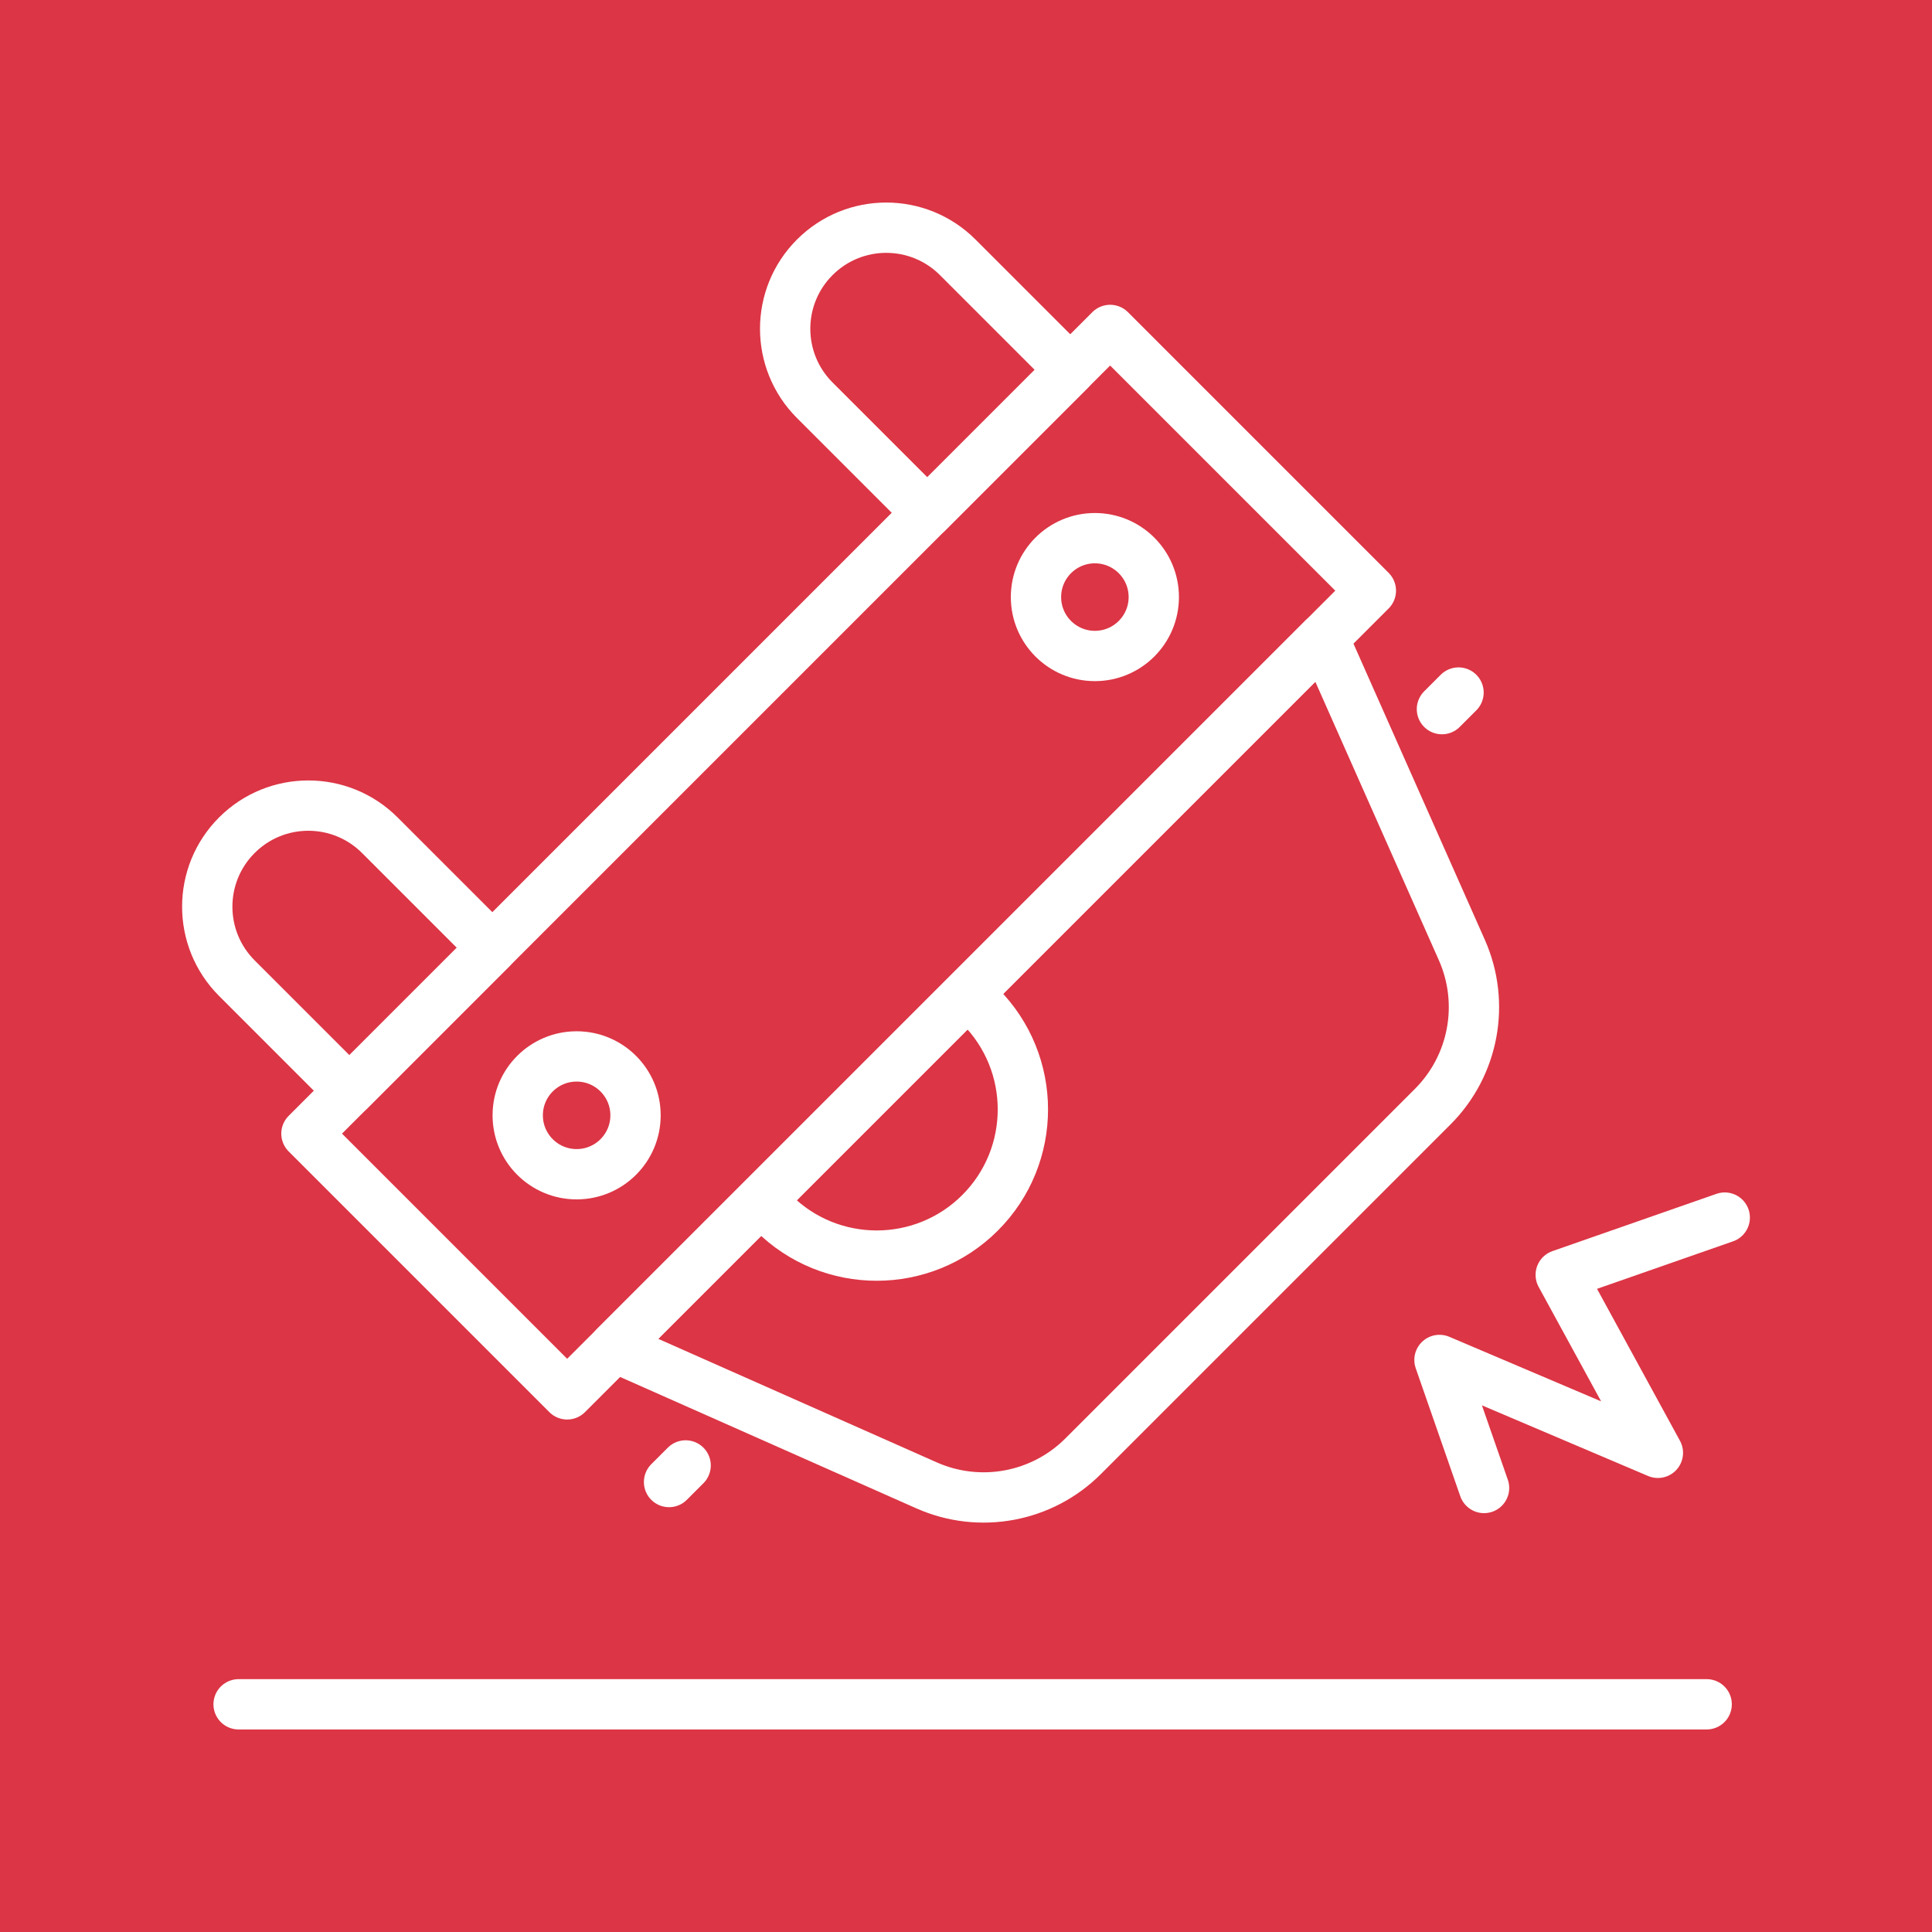
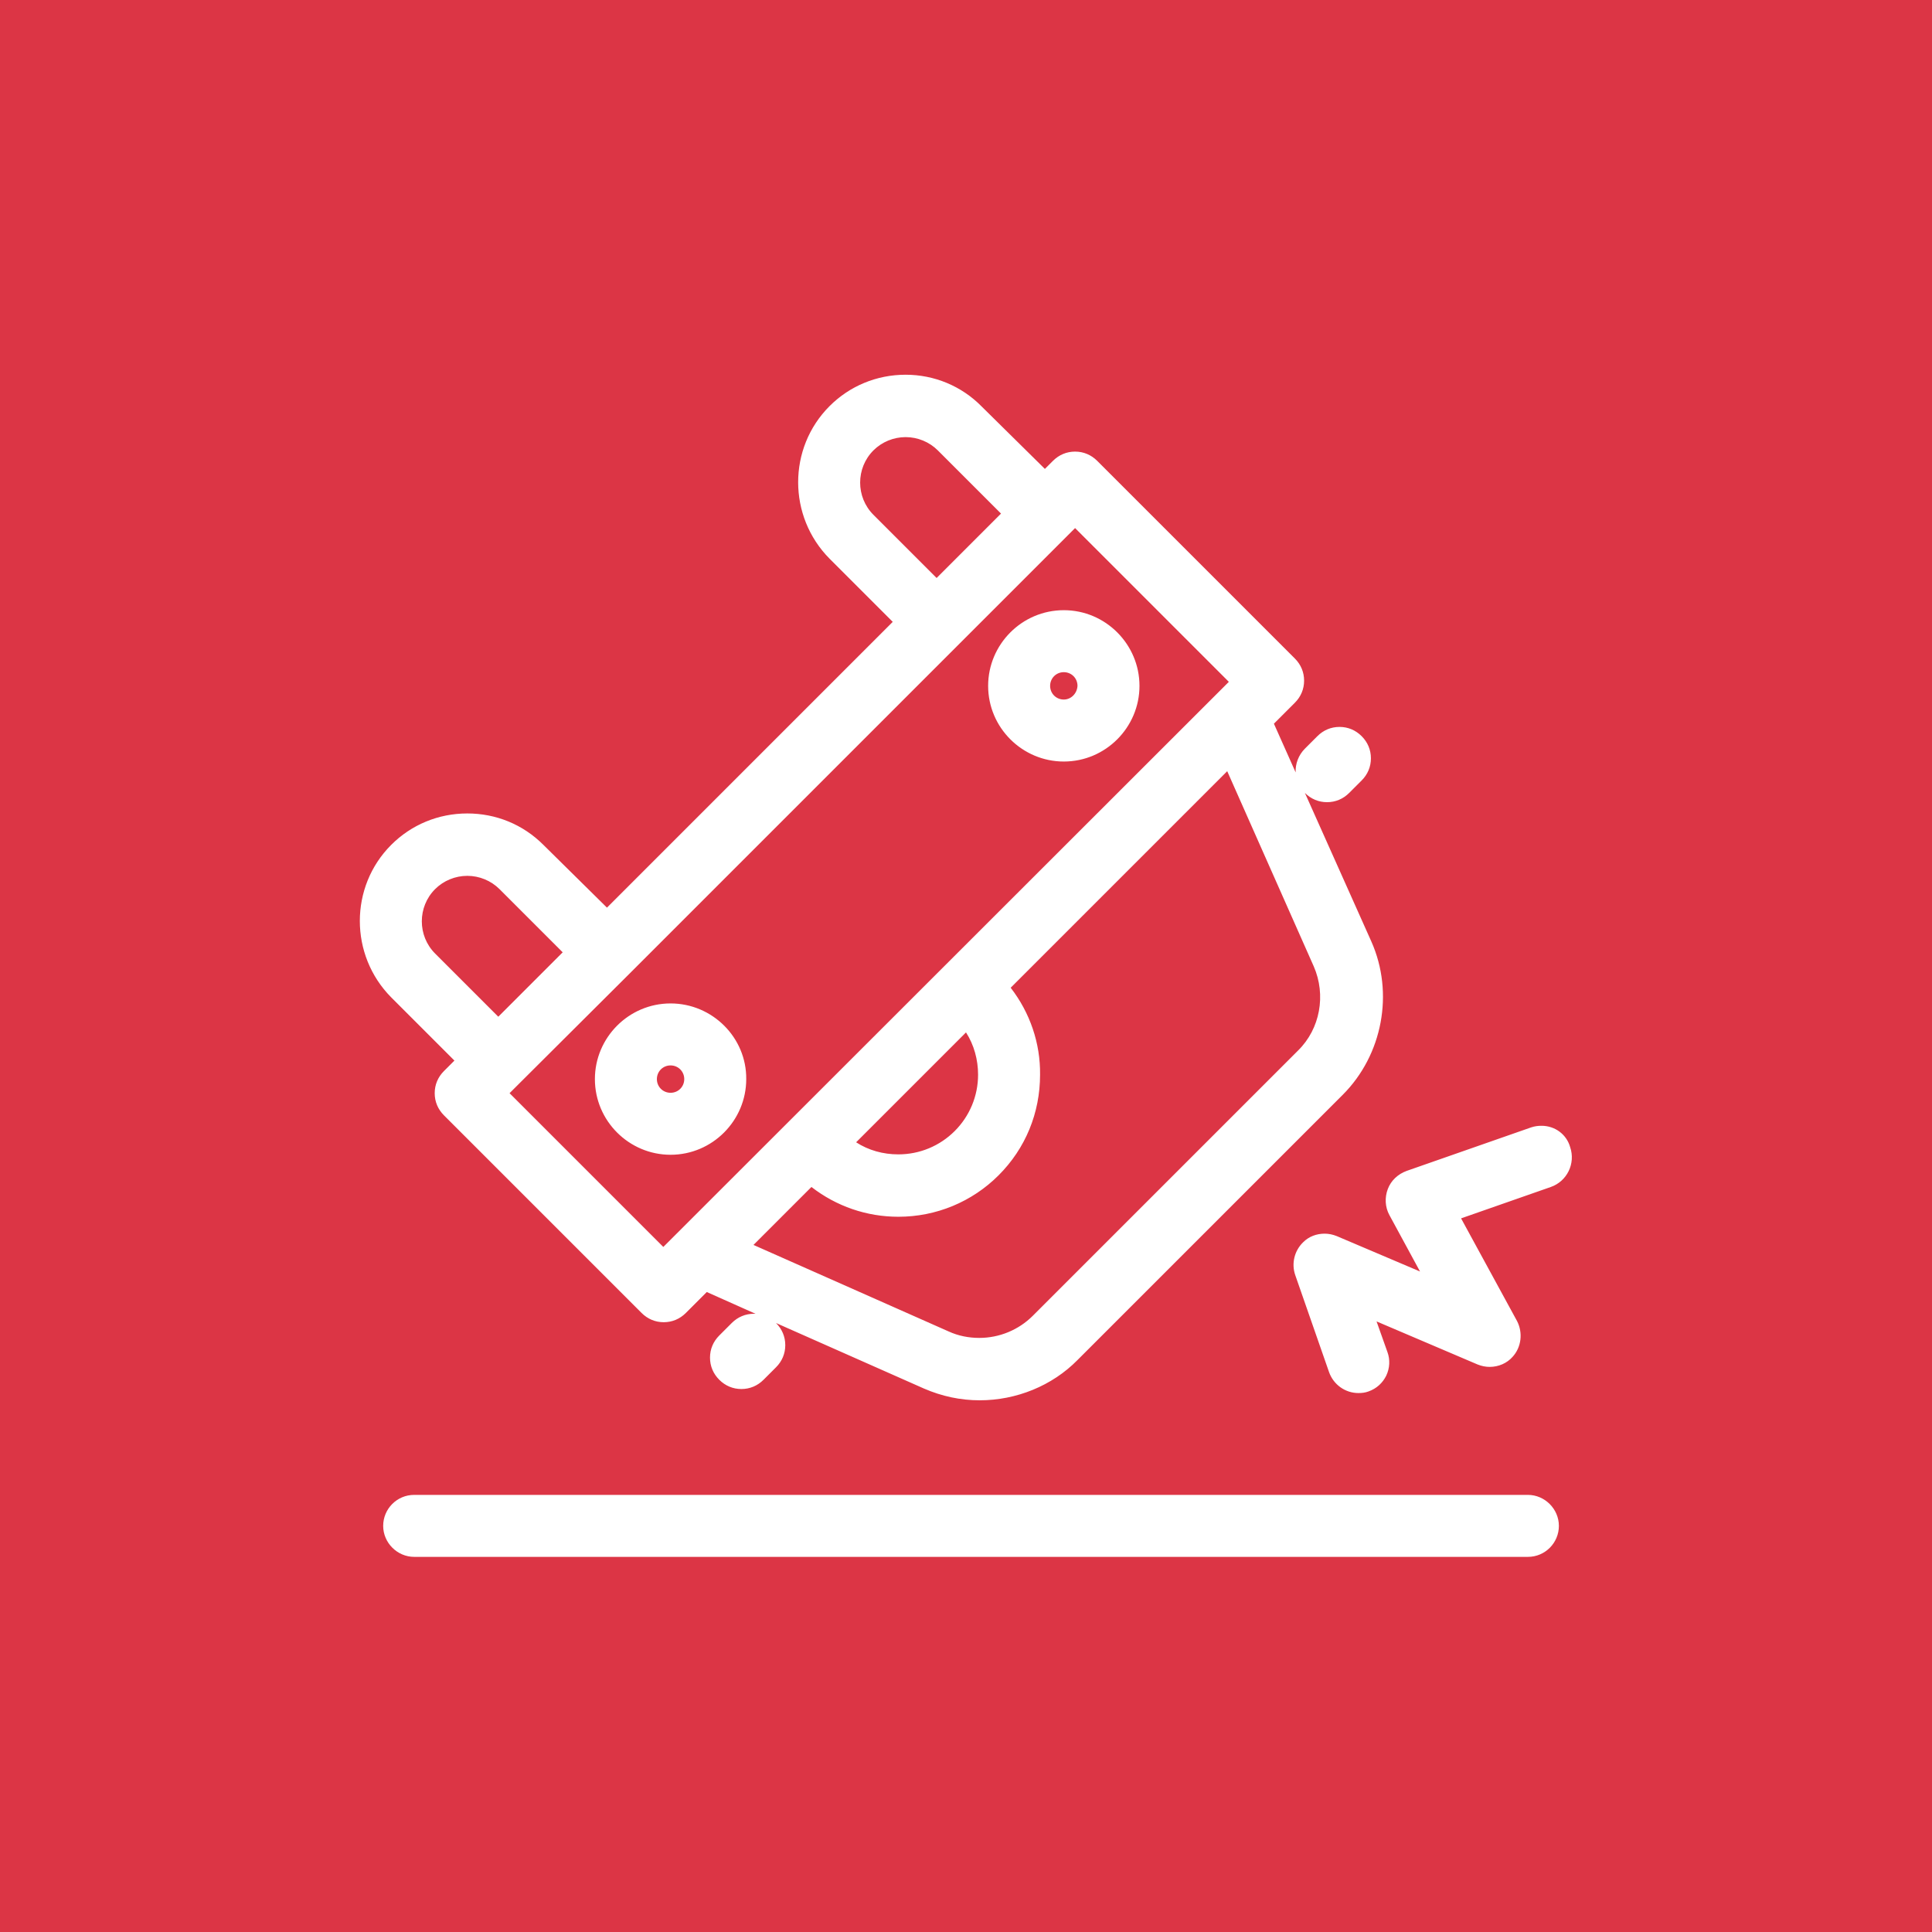
- <svg xmlns="http://www.w3.org/2000/svg" id="Calque_1" data-name="Calque 1" width="480" height="480" viewBox="0 0 480 480">
-   <rect width="480" height="480" style="fill:#dc3545" />
-   <path d="M230.383,127.398,202.427,99.443a25.113,25.113,0,0,1,0-35.516l0,0a25.113,25.113,0,0,1,35.516,0l27.956,27.956Z" style="fill:none;stroke:#fff;stroke-linecap:round;stroke-linejoin:round;stroke-width:12.5px" />
-   <path d="M86.803,270.978,58.847,243.022a25.113,25.113,0,0,1,0-35.516l0,0a25.113,25.113,0,0,1,35.516,0l27.956,27.956Z" style="fill:none;stroke:#fff;stroke-linecap:round;stroke-linejoin:round;stroke-width:12.5px" />
-   <path d="M243.496,249.96a36.314,36.314,0,1,1-51.356,51.356" style="fill:none;stroke:#fff;stroke-linecap:round;stroke-linejoin:round;stroke-width:12.5px" />
-   <circle cx="272.021" cy="148.341" r="14.634" style="fill:none;stroke:#fff;stroke-linecap:round;stroke-linejoin:round;stroke-width:12.5px" />
-   <circle cx="143.261" cy="277.1" r="14.634" style="fill:none;stroke:#fff;stroke-linecap:round;stroke-linejoin:round;stroke-width:12.5px" />
-   <path d="M230.194,369.033,152.684,334.651,328.812,158.523l34.382,77.51a34.976,34.976,0,0,1-7.24,38.914l-86.847,86.847A34.976,34.976,0,0,1,230.194,369.033Z" style="fill:none;stroke:#fff;stroke-linecap:round;stroke-linejoin:round;stroke-width:12.5px" />
-   <rect x="67.167" y="168.394" width="282.384" height="91.608" transform="translate(507.153 218.3275) rotate(135)" style="fill:none;stroke:#fff;stroke-linecap:round;stroke-linejoin:round;stroke-width:12.5px" />
-   <line x1="166.223" y1="368.206" x2="170.344" y2="364.085" style="fill:none;stroke:#fff;stroke-linecap:round;stroke-linejoin:round;stroke-width:12.5px" />
-   <line x1="358.246" y1="176.183" x2="362.367" y2="172.062" style="fill:none;stroke:#fff;stroke-linecap:round;stroke-linejoin:round;stroke-width:12.5px" />
-   <line x1="59.28" y1="423.428" x2="424.016" y2="423.428" style="fill:none;stroke:#fff;stroke-linecap:round;stroke-linejoin:round;stroke-width:12.5px" />
-   <polyline points="368.709 369.686 357.635 337.879 411.897 360.95 387.76 316.737 428.508 302.507" style="fill:none;stroke:#fff;stroke-linecap:round;stroke-linejoin:round;stroke-width:12.5px" />
+ <svg xmlns="http://www.w3.org/2000/svg" version="1.1" id="Calque_1" x="0px" y="0px" viewBox="0 0 480 480" style="enable-background:new 0 0 480 480;" xml:space="preserve">
+   <style type="text/css">
+ 	.st0{fill:#DC3545;}
+ 	.st1{fill:#FFFFFF;}
+ </style>
+   <rect y="0" class="st0" width="480" height="480" />
+   <g>
+     <path class="st1" d="M102.9,385.4c-3.4,0-6.2-2.8-6.2-6.2c0-3.4,2.8-6.2,6.2-6.2h276.7c3.4,0,6.2,2.8,6.2,6.2   c0,3.4-2.8,6.2-6.2,6.2H102.9z M243.2,346.4c-4.6,0-9-0.9-13.2-2.8l-54.9-24.3l-5.9,5.9c-1.2,1.2-2.7,1.8-4.4,1.8   c-1.7,0-3.2-0.6-4.4-1.8L111.3,276c-1.2-1.2-1.8-2.7-1.8-4.4s0.6-3.2,1.8-4.4l3.7-3.7l-16.8-16.8c-9.9-9.9-9.9-25.9,0-35.8   c4.8-4.8,11.1-7.4,17.9-7.4c6.8,0,13.1,2.6,17.9,7.4l16.8,16.8l73.1-73.1l-16.8-16.8c-9.9-9.9-9.9-25.9,0-35.8   c4.8-4.8,11.1-7.4,17.9-7.4s13.1,2.6,17.9,7.4l16.8,16.8l3.1-3.1c1.2-1.2,2.7-1.8,4.4-1.8c1.7,0,3.2,0.6,4.4,1.8l49.1,49.1   c1.2,1.2,1.8,2.7,1.8,4.4s-0.6,3.2-1.8,4.4l-5.9,5.9l24.3,54.9c5.5,12.3,2.7,26.9-6.8,36.5l-65.9,65.9   C260.4,342.9,251.9,346.4,243.2,346.4L243.2,346.4z M235.1,332.2c2.6,1.1,5.3,1.7,8.2,1.7c5.4,0,10.6-2.2,14.4-5.9l65.9-65.9   c5.9-5.9,7.6-15,4.2-22.6L305.3,189l-56.3,56.3c5.1,6.1,7.9,13.7,7.9,21.7c0,9-3.5,17.5-9.9,23.9c-6.4,6.4-14.9,9.9-23.9,9.9   c-8,0-15.7-2.8-21.7-7.9l-16.9,16.9L235.1,332.2z M164.8,311.9l142.6-142.6L267.2,129L124.5,271.6L164.8,311.9z M210.4,284   c3.7,2.8,8.2,4.3,12.8,4.3c5.7,0,11-2.2,15.1-6.2c4-4,6.2-9.4,6.2-15.1c0-4.7-1.5-9.1-4.3-12.8L210.4,284z M116.1,216   c-3.4,0-6.6,1.3-9.1,3.7c-5,5-5,13.1,0,18.1l16.8,16.8l18.1-18.1l-16.8-16.8C122.7,217.4,119.5,216,116.1,216z M225,107.1   c-3.4,0-6.6,1.3-9.1,3.7c-2.4,2.4-3.7,5.6-3.7,9.1c0,3.4,1.3,6.6,3.7,9.1l16.8,16.8l18.1-18.1L234,110.9   C231.6,108.4,228.4,107.1,225,107.1z M337.6,344.6c-2.7,0-5-1.7-5.9-4.2l-8.4-24.1c-0.8-2.3-0.2-4.9,1.6-6.6   c1.2-1.1,2.7-1.7,4.3-1.7c0.8,0,1.7,0.2,2.4,0.5l24.6,10.5l-9.7-17.8c-0.9-1.6-1-3.5-0.3-5.2c0.7-1.7,2-3,3.8-3.6l30.9-10.8   c0.7-0.2,1.4-0.4,2.1-0.4c2.7,0,5,1.7,5.9,4.2c1.1,3.3-0.6,6.8-3.8,8l-24,8.4l14.8,27.1c1.3,2.3,0.9,5.2-0.9,7.2   c-1.2,1.3-2.9,2-4.6,2c-0.8,0-1.7-0.2-2.4-0.5l-28.2-12l3.8,10.8c1.1,3.3-0.6,6.8-3.8,7.9C339,344.5,338.3,344.6,337.6,344.6z    M184,343.5c-1.7,0-3.2-0.6-4.4-1.8s-1.8-2.7-1.8-4.4c0-1.7,0.6-3.2,1.8-4.4l3.1-3.1c1.2-1.2,2.7-1.8,4.4-1.8   c1.7,0,3.2,0.6,4.4,1.8c2.4,2.4,2.4,6.4,0,8.8l-3.1,3.1C187.3,342.8,185.7,343.5,184,343.5z M166.6,285.5   c-9.6,0-17.3-7.8-17.3-17.3s7.8-17.3,17.3-17.3s17.3,7.8,17.3,17.3S176.2,285.5,166.6,285.5z M166.6,263.3c-2.7,0-4.9,2.2-4.9,4.9   s2.2,4.9,4.9,4.9s4.9-2.2,4.9-4.9S169.3,263.3,166.6,263.3z M329.7,197.8c-1.7,0-3.2-0.6-4.4-1.8c-2.4-2.4-2.4-6.4,0-8.8l3.1-3.1   c1.2-1.2,2.7-1.8,4.4-1.8s3.2,0.6,4.4,1.8c2.4,2.4,2.4,6.4,0,8.8l-3.1,3.1C332.9,197.2,331.4,197.8,329.7,197.8z M264.3,187.8   c-9.6,0-17.3-7.8-17.3-17.3c0-9.6,7.8-17.3,17.3-17.3s17.3,7.8,17.3,17.3C281.6,180,273.9,187.8,264.3,187.8z M264.3,165.6   c-2.7,0-4.9,2.2-4.9,4.9s2.2,4.9,4.9,4.9s4.9-2.2,4.9-4.9S267,165.6,264.3,165.6z" />
+     <path class="st1" d="M225,96.1c6.1,0,12.2,2.3,16.8,7l17.9,17.9l4.2-4.2c0.9-0.9,2.1-1.4,3.4-1.4s2.4,0.5,3.4,1.4l49.1,49.1   c0.9,0.9,1.4,2.1,1.4,3.4c0,1.3-0.5,2.5-1.4,3.4l-6.6,6.6l24.8,55.8c5.2,11.7,2.6,25.7-6.5,34.8l-65.9,65.9c-6,6-14,9.1-22.2,9.1   c-4.3,0-8.6-0.9-12.6-2.7l-55.8-24.8l-6.6,6.6c-0.9,0.9-2.1,1.4-3.4,1.4c-1.3,0-2.5-0.5-3.4-1.4l-49.1-49.1c-1.9-1.9-1.9-4.9,0-6.7   l4.7-4.7l-17.9-17.9c-9.3-9.3-9.3-24.4,0-33.6c4.6-4.6,10.7-7,16.8-7c6.1,0,12.2,2.3,16.8,7l17.9,17.9l75.3-75.3l-17.9-17.9   c-9.3-9.3-9.3-24.4,0-33.6C212.8,98.5,218.9,96.1,225,96.1 M232.7,147.9l20.2-20.2l-17.9-17.9c-2.8-2.8-6.5-4.2-10.1-4.2   c-3.7,0-7.3,1.4-10.1,4.2c-5.6,5.6-5.6,14.7,0,20.2L232.7,147.9 M164.8,314l144.8-144.8l-42.4-42.4L263,131l-26.9,26.9l-82,82   c0,0,0,0,0,0l-26.9,26.9c0,0,0,0,0,0l-4.7,4.7L164.8,314 M223.2,299.3c-8.1,0-15.8-3-21.8-8.5L182,310.3l52.5,23.3   c2.8,1.2,5.8,1.8,8.8,1.8c5.7,0,11.3-2.2,15.5-6.4l65.9-65.9c6.3-6.3,8.1-16.1,4.5-24.2l-23.3-52.5L247,245.3   c5.5,6,8.5,13.6,8.5,21.8c0,8.6-3.4,16.7-9.4,22.8C239.9,296,231.8,299.3,223.2,299.3C223.2,299.3,223.2,299.3,223.2,299.3    M123.8,256.8l20.2-20.2l-17.9-17.9c-2.8-2.8-6.5-4.2-10.1-4.2c-3.7,0-7.3,1.4-10.1,4.2c-5.6,5.6-5.6,14.7,0,20.2L123.8,256.8    M223.2,289.8C223.2,289.8,223.2,289.8,223.2,289.8c6.1,0,11.8-2.4,16.1-6.7c4.3-4.3,6.7-10,6.7-16.1c0-5.6-2-10.9-5.7-15.1   l-32.2,32.2C212.3,287.8,217.6,289.8,223.2,289.8 M264.3,154.6c8.7,0,15.8,7.1,15.8,15.8c0,8.7-7.1,15.8-15.8,15.8   c-8.7,0-15.8-7.1-15.8-15.8C248.4,161.7,255.6,154.6,264.3,154.6 M264.3,176.8c3.5,0,6.4-2.9,6.4-6.4c0-3.5-2.9-6.4-6.4-6.4   c-3.5,0-6.4,2.9-6.4,6.4C257.9,174,260.8,176.8,264.3,176.8 M332.8,183.7c1.2,0,2.4,0.5,3.4,1.4c1.9,1.9,1.9,4.9,0,6.7l-3.1,3.1   c-0.9,0.9-2.1,1.4-3.4,1.4s-2.4-0.5-3.4-1.4c-1.9-1.9-1.9-4.9,0-6.7l3.1-3.1C330.4,184.2,331.6,183.7,332.8,183.7 M166.6,252.3   c8.7,0,15.8,7.1,15.8,15.8c0,8.7-7.1,15.8-15.8,15.8c-8.7,0-15.8-7.1-15.8-15.8C150.8,259.4,157.9,252.3,166.6,252.3 M166.6,274.5   c3.5,0,6.4-2.9,6.4-6.4s-2.9-6.4-6.4-6.4s-6.4,2.9-6.4,6.4S163.1,274.5,166.6,274.5 M383,282.7c2,0,3.8,1.2,4.5,3.2   c0.9,2.5-0.4,5.2-2.9,6l-25.6,9l15.6,28.6c1,1.8,0.7,4-0.6,5.5c-0.9,1-2.2,1.6-3.5,1.6c-0.6,0-1.3-0.1-1.9-0.4l-31.3-13.3l4.9,14   c0.9,2.5-0.4,5.2-2.9,6c-0.5,0.2-1,0.3-1.6,0.3c-2,0-3.8-1.2-4.5-3.2l-8.4-24.1c-0.6-1.8-0.1-3.7,1.2-5c0.9-0.8,2.1-1.3,3.2-1.3   c0.6,0,1.3,0.1,1.9,0.4l28.6,12.2l-11.8-21.6c-0.7-1.2-0.8-2.7-0.3-4c0.5-1.3,1.5-2.3,2.9-2.8l30.9-10.8   C381.9,282.8,382.5,282.7,383,282.7 M187.2,329.4c1.2,0,2.4,0.5,3.4,1.4c1.9,1.9,1.9,4.9,0,6.7l-3.1,3.1c-0.9,0.9-2.1,1.4-3.4,1.4   c-1.2,0-2.4-0.5-3.4-1.4c-1.9-1.9-1.9-4.9,0-6.7l3.1-3.1C184.7,329.8,186,329.4,187.2,329.4 M379.6,374.4c2.6,0,4.7,2.1,4.7,4.7   c0,2.6-2.1,4.7-4.7,4.7H102.9c-2.6,0-4.7-2.1-4.7-4.7c0-2.6,2.1-4.7,4.7-4.7H379.6 M225,93.1c-7.2,0-13.9,2.8-18.9,7.8   c-10.4,10.4-10.4,27.4,0,37.9l15.7,15.7l-71,71L135,209.9c-5.1-5.1-11.8-7.8-18.9-7.8c-7.2,0-13.9,2.8-18.9,7.8   c-10.4,10.4-10.4,27.4,0,37.9l15.7,15.7l-2.6,2.6c-1.5,1.5-2.3,3.4-2.3,5.5c0,2.1,0.8,4,2.3,5.5l49.1,49.1c1.5,1.5,3.4,2.3,5.5,2.3   c2.1,0,4-0.8,5.5-2.3l5.2-5.2l12.1,5.4c-0.1,0-0.3,0-0.4,0c-2.1,0-4,0.8-5.5,2.3l-3.1,3.1c-1.5,1.5-2.3,3.4-2.3,5.5s0.8,4,2.3,5.5   c1.5,1.5,3.4,2.3,5.5,2.3c2.1,0,4-0.8,5.5-2.3l3.1-3.1c1.5-1.5,2.3-3.4,2.3-5.5c0-2.1-0.8-4-2.3-5.5c0,0,0,0,0,0l36.8,16.3   c4.4,1.9,9,2.9,13.8,2.9c9.1,0,18-3.6,24.3-10l65.9-65.9c9.9-9.9,12.8-25.3,7.1-38.1L324.2,197c0,0,0,0,0,0   c1.5,1.5,3.4,2.3,5.5,2.3c2.1,0,4-0.8,5.5-2.3l3.1-3.1c1.5-1.5,2.3-3.4,2.3-5.5c0-2.1-0.8-4-2.3-5.5c-1.5-1.5-3.4-2.3-5.5-2.3   c-2.1,0-4,0.8-5.5,2.3l-3.1,3.1c-1.6,1.6-2.4,3.8-2.3,5.9l-5.4-12.1l5.2-5.2c1.5-1.5,2.3-3.4,2.3-5.5c0-2.1-0.8-4-2.3-5.5   l-49.1-49.1c-1.5-1.5-3.4-2.3-5.5-2.3s-4,0.8-5.5,2.3l-2,2L243.9,101C238.9,95.9,232.1,93.1,225,93.1L225,93.1z M232.7,143.6   L217,127.9c-4.4-4.4-4.4-11.6,0-16c2.1-2.1,5-3.3,8-3.3c3,0,5.9,1.2,8,3.3l15.7,15.7L232.7,143.6L232.7,143.6z M156.3,242   l81.9-81.9l26.9-26.9l2-2l38.2,38.2L164.8,309.8l-38.2-38.2l2.5-2.5l0,0l0.1-0.1L156.3,242L156.3,242L156.3,242L156.3,242z    M251.1,245.4l53.8-53.8l21.5,48.5c3.1,7.1,1.6,15.5-3.9,20.9l-65.9,65.9c-3.5,3.5-8.3,5.5-13.3,5.5c-2.6,0-5.2-0.5-7.6-1.6   l-48.5-21.5l14.4-14.4c6.2,4.8,13.7,7.4,21.6,7.4h0c9.4,0,18.3-3.7,24.9-10.3c6.7-6.7,10.3-15.5,10.3-25   C258.5,259.2,255.9,251.6,251.1,245.4L251.1,245.4z M123.8,252.6l-15.7-15.7c-4.4-4.4-4.4-11.6,0-16c2.1-2.1,5-3.3,8-3.3   s5.9,1.2,8,3.3l15.7,15.7L123.8,252.6L123.8,252.6z M212.7,283.8l27.3-27.3c2,3.1,3,6.8,3,10.5c0,5.3-2.1,10.3-5.8,14   c-3.7,3.7-8.7,5.8-14,5.8l0,3v-3C219.4,286.8,215.8,285.8,212.7,283.8L212.7,283.8z M264.3,151.6c-10.4,0-18.8,8.5-18.8,18.8   c0,10.4,8.5,18.8,18.8,18.8c10.4,0,18.8-8.5,18.8-18.8C283.1,160.1,274.7,151.6,264.3,151.6L264.3,151.6z M264.3,173.8   c-1.9,0-3.4-1.5-3.4-3.4c0-1.9,1.5-3.4,3.4-3.4c1.9,0,3.4,1.5,3.4,3.4C267.6,172.3,266.1,173.8,264.3,173.8L264.3,173.8z    M166.6,249.3c-10.4,0-18.8,8.5-18.8,18.8c0,10.4,8.5,18.8,18.8,18.8c10.4,0,18.8-8.5,18.8-18.8C185.5,257.8,177,249.3,166.6,249.3   L166.6,249.3z M166.6,271.5c-1.9,0-3.4-1.5-3.4-3.4c0-1.9,1.5-3.4,3.4-3.4c1.9,0,3.4,1.5,3.4,3.4C170,270,168.5,271.5,166.6,271.5   L166.6,271.5z M383,279.7c-0.9,0-1.7,0.1-2.6,0.4l-30.9,10.8c-2.2,0.8-3.9,2.4-4.7,4.5c-0.8,2.1-0.7,4.5,0.4,6.5l7.6,14l-20.7-8.8   c-1-0.4-2-0.6-3-0.6c-2,0-3.9,0.7-5.3,2.1c-2.2,2.1-3,5.3-2,8.2l8.4,24.1c1.1,3.1,4,5.2,7.3,5.2c0.9,0,1.7-0.1,2.5-0.4   c2-0.7,3.5-2.1,4.4-3.9c0.9-1.9,1-4,0.3-5.9l-2.7-7.6l25.1,10.7c1,0.4,2,0.6,3,0.6c2.2,0,4.3-0.9,5.7-2.5c2.2-2.4,2.6-6,1.1-8.9   l-13.9-25.5l22.3-7.8c4-1.4,6.2-5.8,4.8-9.9C389.2,281.8,386.3,279.7,383,279.7L383,279.7z M379.6,371.4H102.9   c-4.3,0-7.7,3.5-7.7,7.7s3.5,7.7,7.7,7.7h276.7c4.3,0,7.7-3.5,7.7-7.7S383.8,371.4,379.6,371.4L379.6,371.4z" />
+   </g>
</svg>
